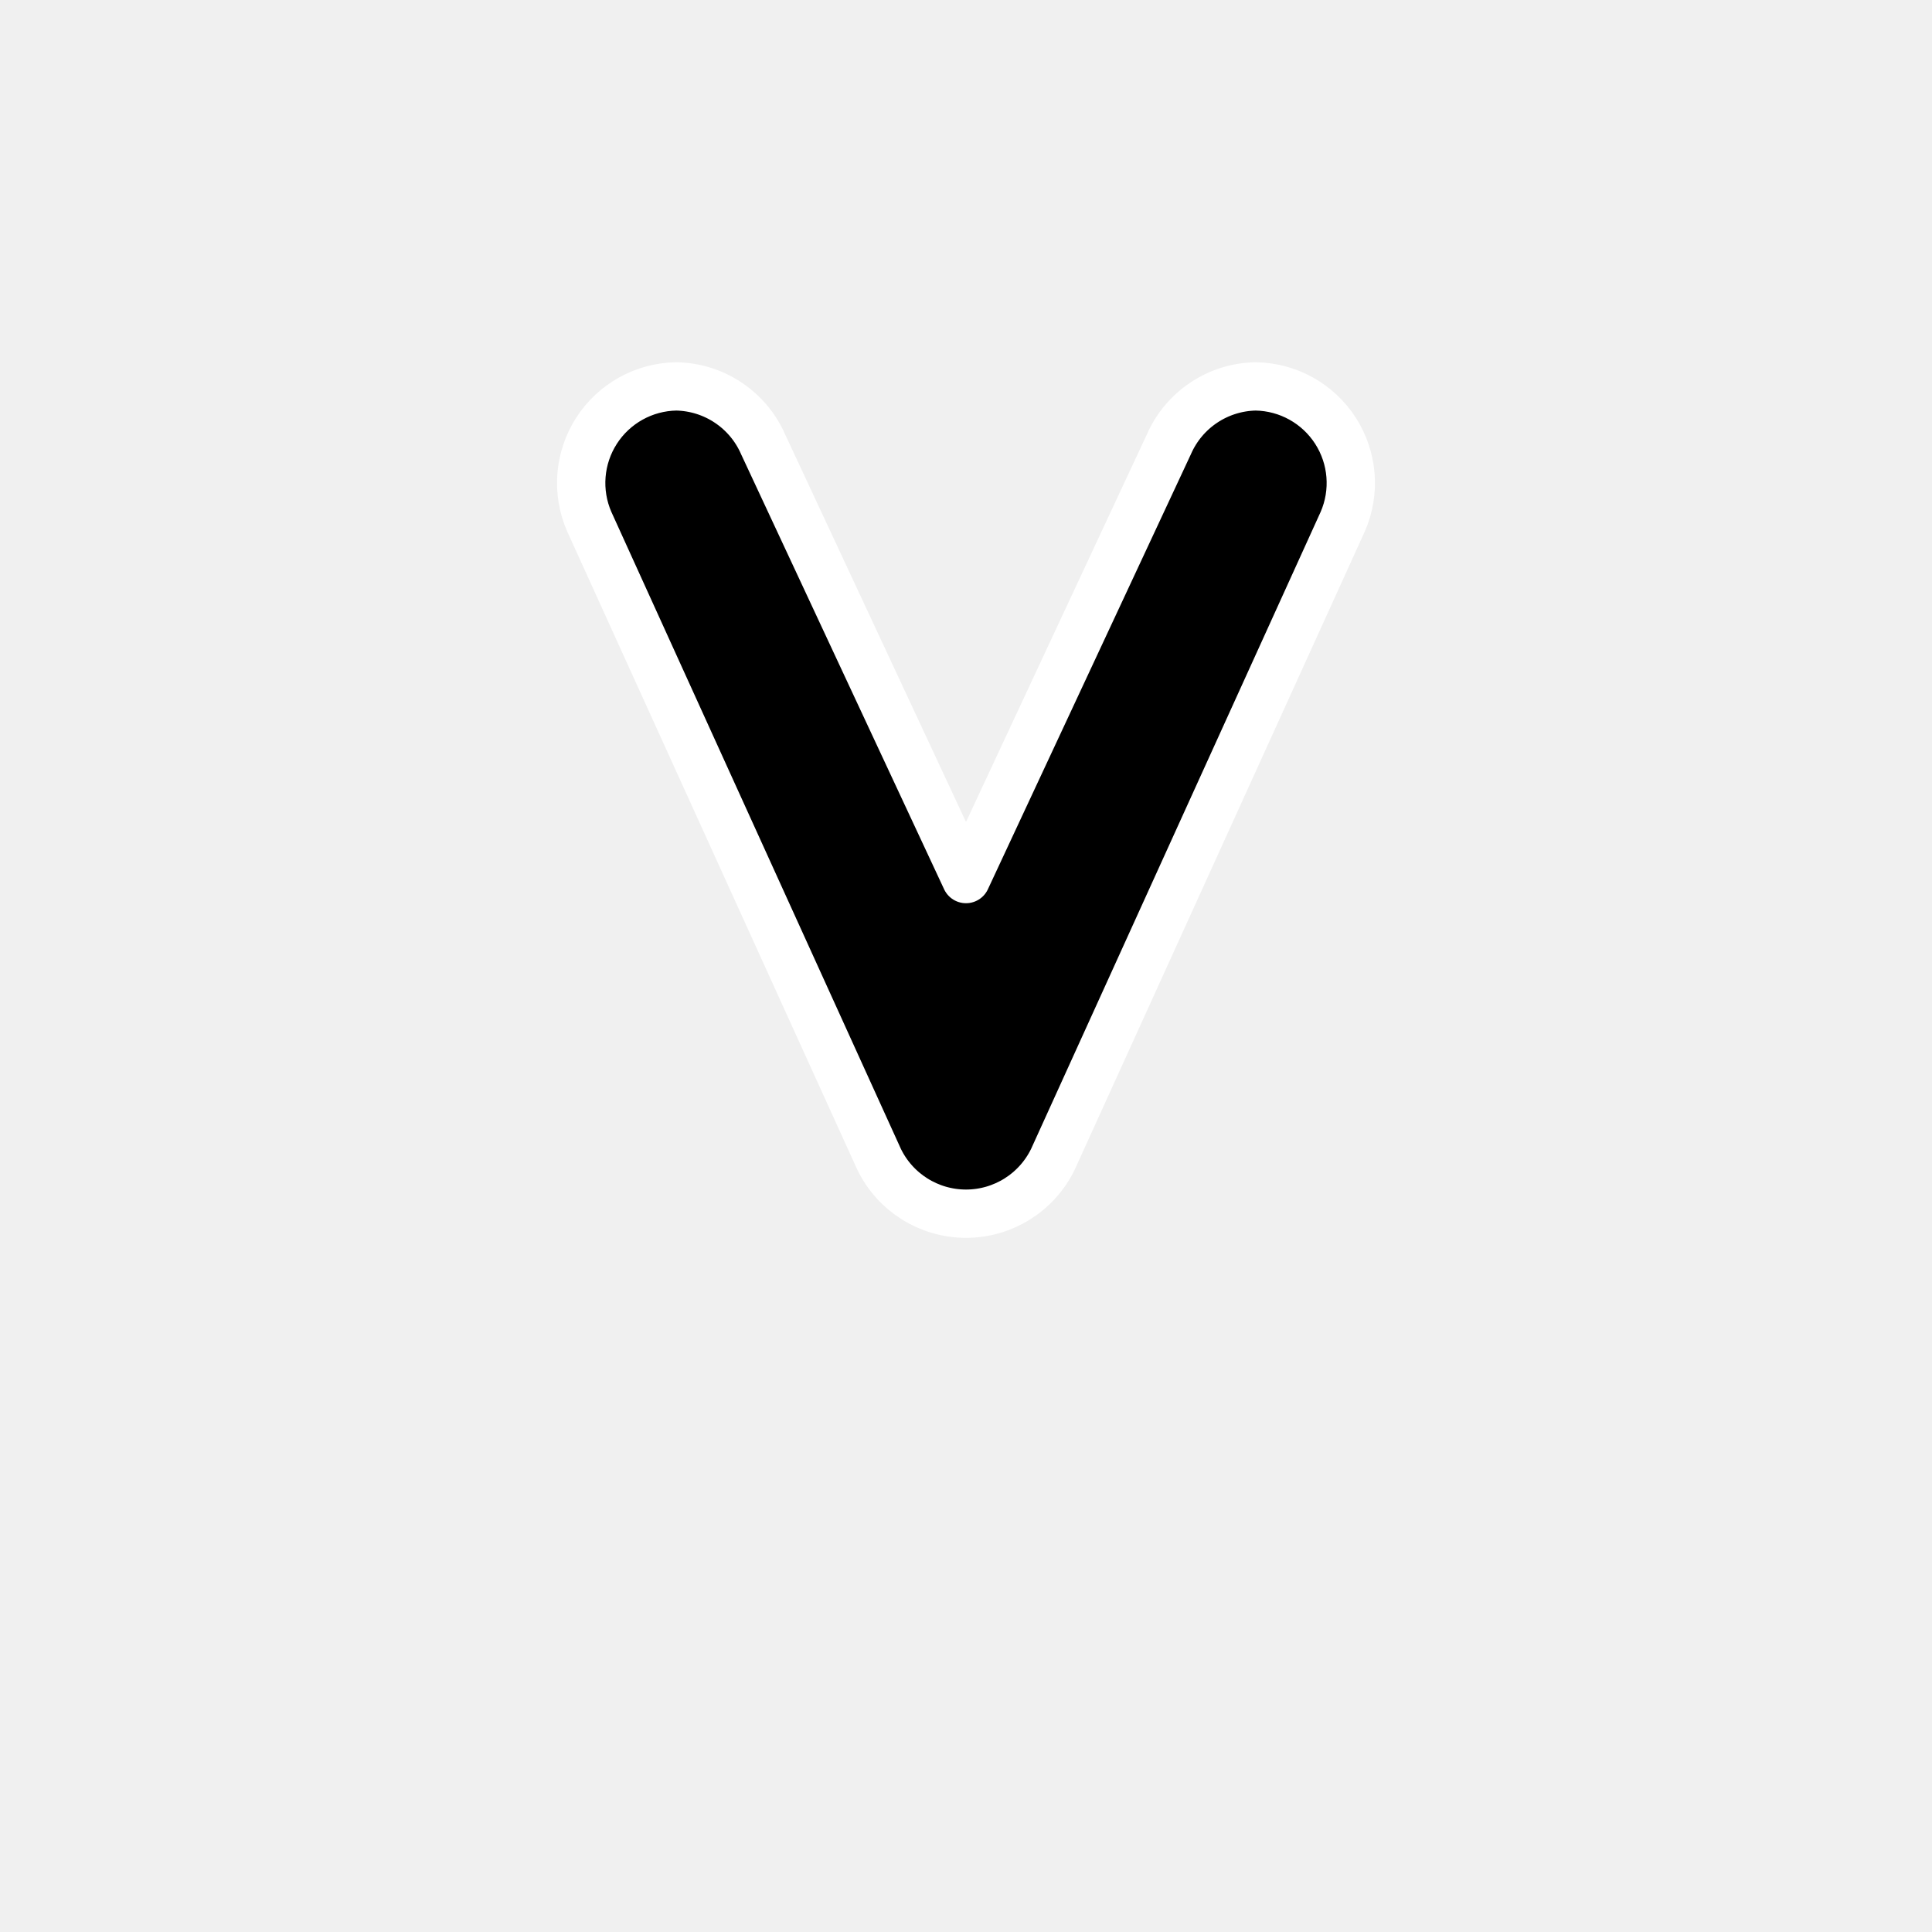
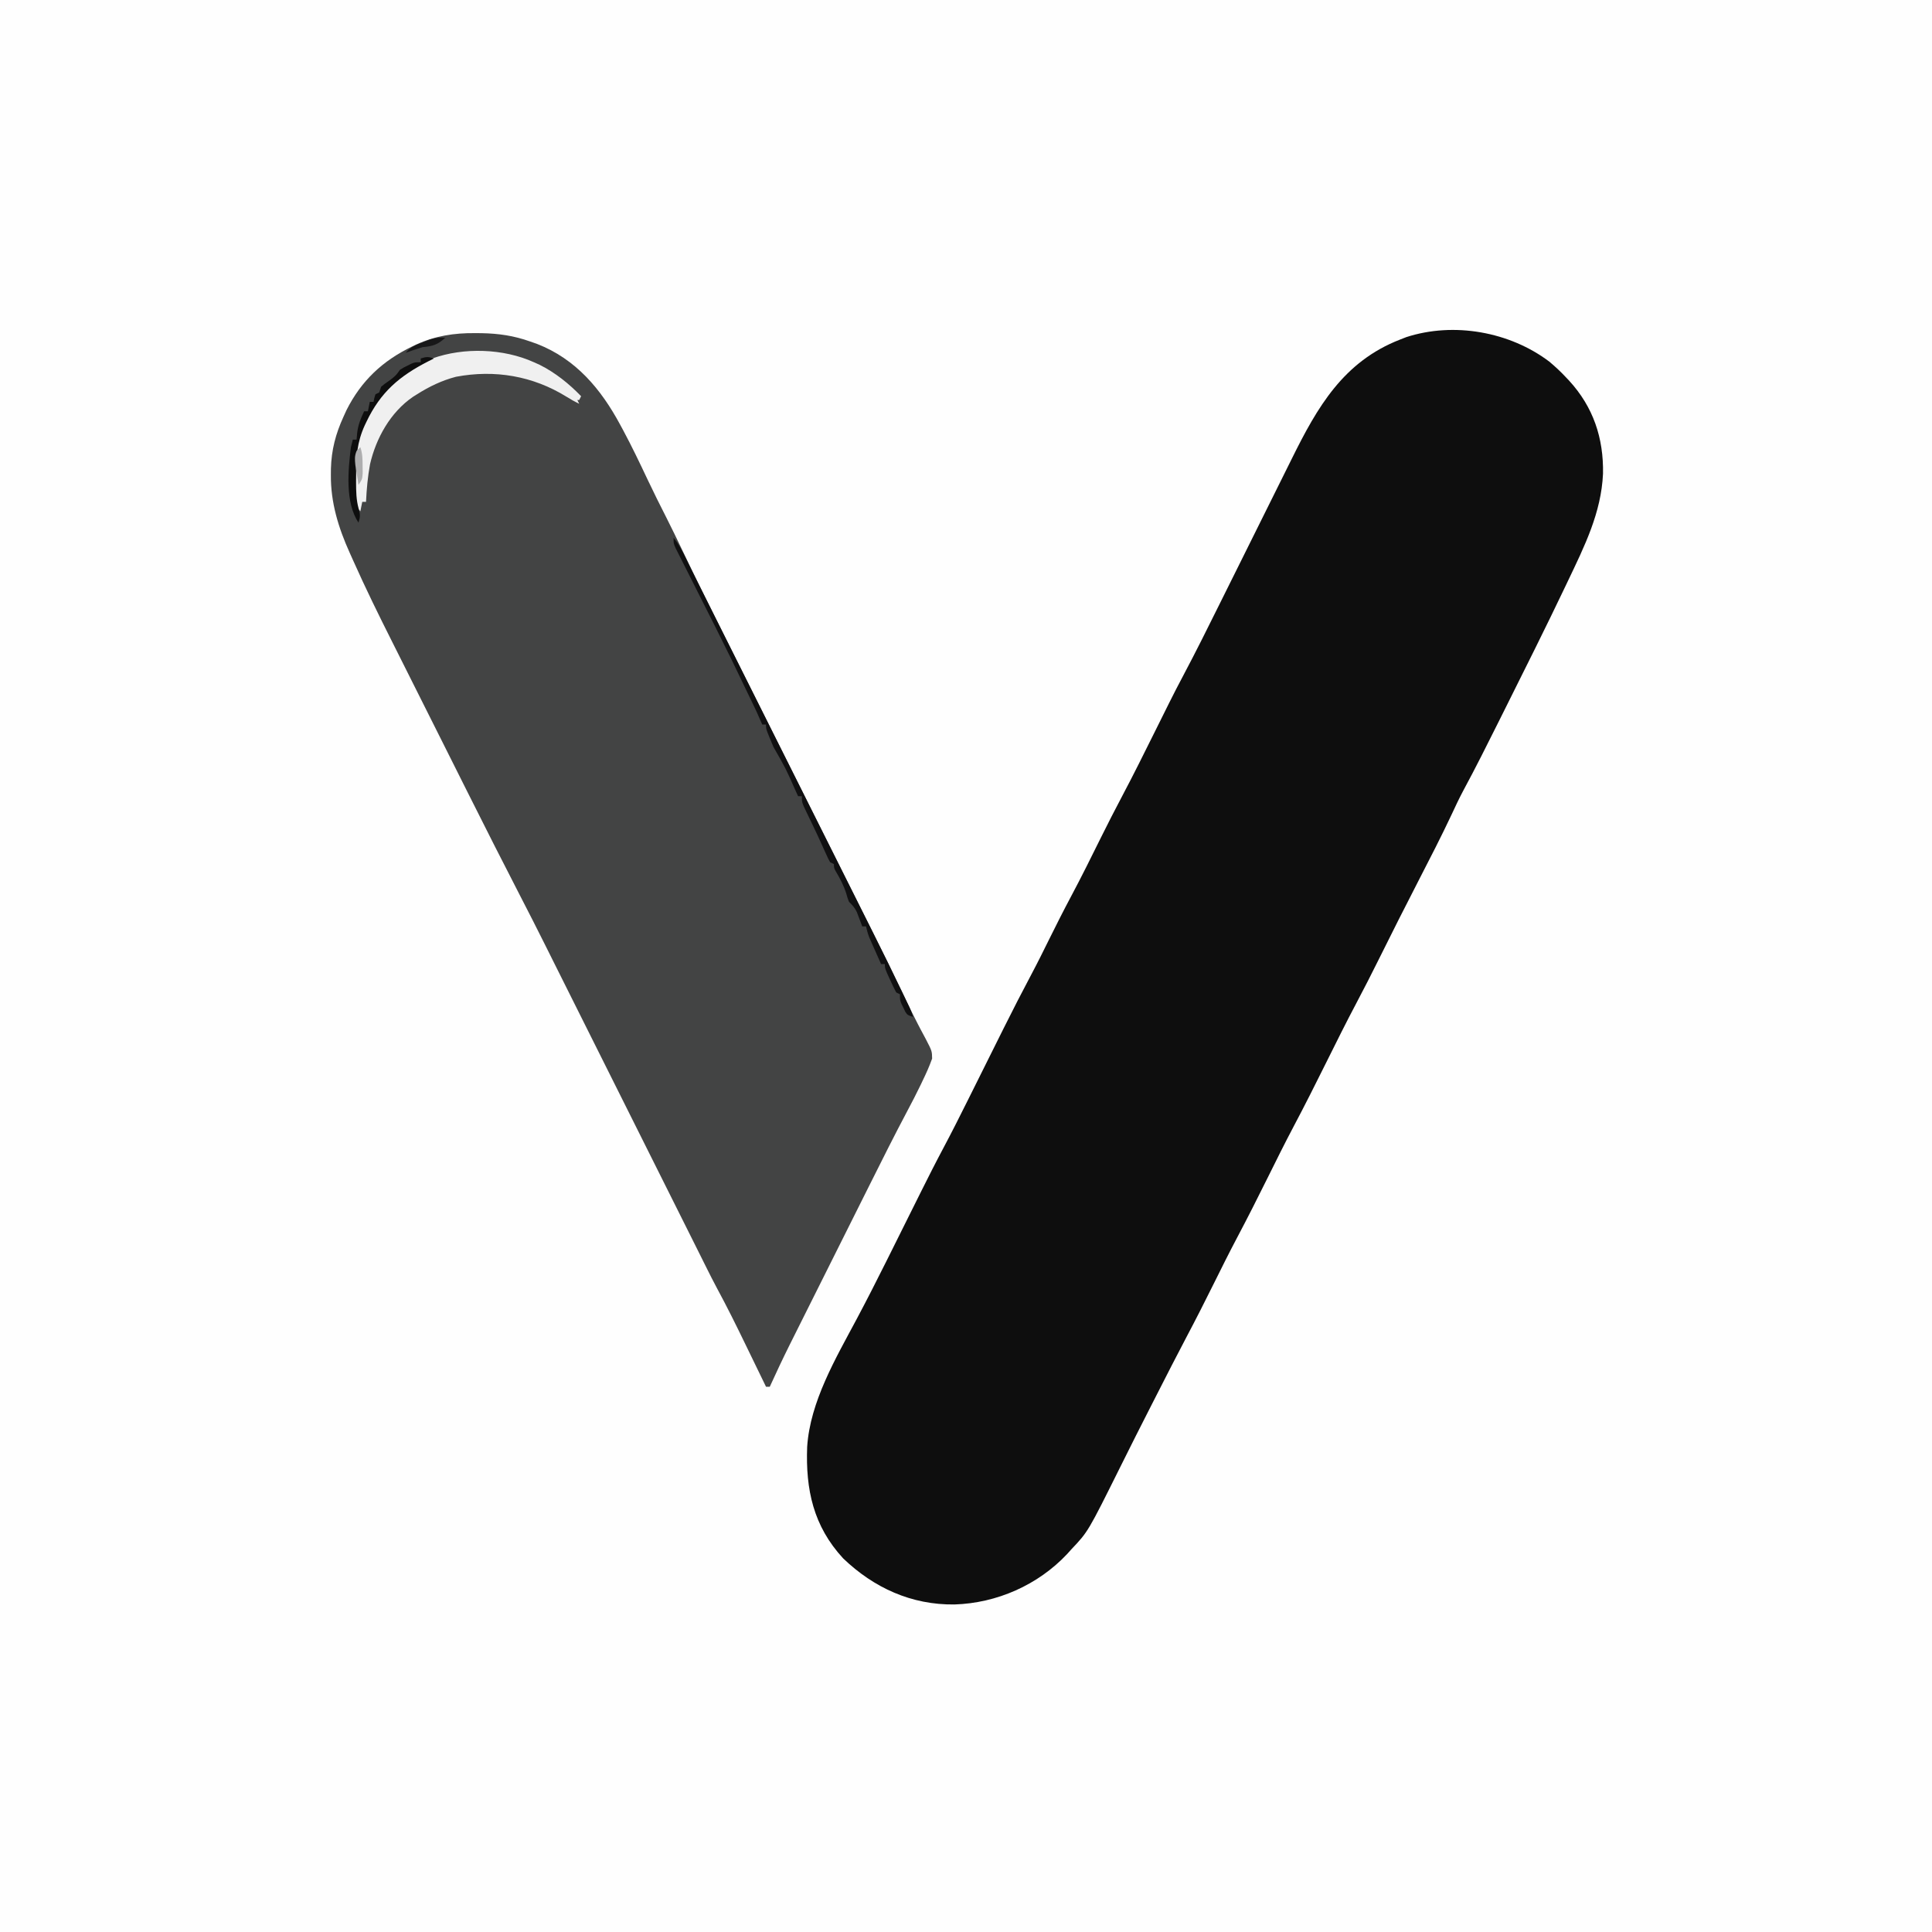
- <svg xmlns="http://www.w3.org/2000/svg" viewBox="0 0 200 200">
-   <rect width="200" height="200" fill="none" />
-   <path d="M70 40a10 10 0 0 1 9 6l21 45 21-45a10 10 0 0 1 9-6h0a10 10 0 0 1 9 14l-30 66a10 10 0 0 1-18 0l-30-66a10 10 0 0 1 9-14z" fill="black" stroke="white" stroke-width="5" stroke-linejoin="round" />
+ <svg xmlns="http://www.w3.org/2000/svg" version="1.1" width="1024" height="1024" viewBox="0 0 1024 1024">
+   <path d="M0 0 C337.92 0 675.84 0 1024 0 C1024 337.92 1024 675.84 1024 1024 C686.08 1024 348.16 1024 0 1024 C0 686.08 0 348.16 0 0 Z " fill="#FEFEFE" transform="translate(0,0)" />
+   <path d="M0 0 C3.114 2.613 6.047 5.329 8.812 8.312 C9.355 8.885 9.898 9.457 10.457 10.047 C23.299 24.036 28.794 40.533 28.442 59.367 C27.522 80.088 18.596 97.881 9.812 116.312 C9.488 116.994 9.164 117.676 8.83 118.378 C-1.779 140.662 -12.847 162.725 -23.872 184.804 C-24.864 186.791 -25.856 188.778 -26.847 190.766 C-32.971 203.036 -39.098 215.295 -45.618 227.361 C-47.877 231.61 -49.914 235.948 -51.938 240.312 C-57.353 251.805 -63.156 263.086 -68.977 274.377 C-76.291 288.564 -83.478 302.811 -90.568 317.112 C-94.307 324.64 -98.117 332.12 -102.055 339.547 C-107.617 350.044 -112.906 360.672 -118.188 371.312 C-123.838 382.697 -129.533 394.044 -135.489 405.272 C-140.214 414.206 -144.697 423.259 -149.188 432.312 C-154.52 443.065 -159.919 453.769 -165.54 464.375 C-169.724 472.288 -173.716 480.291 -177.688 488.312 C-182.422 497.876 -187.247 507.378 -192.238 516.811 C-197.594 526.946 -202.792 537.163 -208 547.375 C-209.068 549.467 -210.136 551.558 -211.204 553.65 C-216.671 564.365 -222.096 575.097 -227.438 585.875 C-244.482 620.124 -244.482 620.124 -253.188 629.312 C-254.005 630.219 -254.822 631.125 -255.664 632.059 C-271.088 648.439 -292.898 658.017 -315.296 658.713 C-338.007 659.003 -357.971 649.951 -374.301 634.285 C-390.13 617.122 -394.22 597.8 -393.374 575.24 C-391.847 551.265 -378.194 528.201 -367.157 507.497 C-361.732 497.303 -356.499 487.019 -351.344 476.688 C-350.821 475.639 -350.821 475.639 -350.287 474.57 C-347.751 469.485 -345.219 464.399 -342.688 459.312 C-339.805 453.52 -336.92 447.727 -334.031 441.938 C-333.681 441.235 -333.331 440.533 -332.97 439.809 C-329.131 432.122 -325.263 424.456 -321.219 416.875 C-316.703 408.409 -312.408 399.835 -308.125 391.25 C-307.764 390.527 -307.404 389.804 -307.032 389.06 C-304.414 383.812 -301.801 378.563 -299.188 373.312 C-296.211 367.332 -293.233 361.352 -290.25 355.375 C-289.892 354.658 -289.534 353.94 -289.165 353.201 C-284.311 343.478 -279.359 333.817 -274.254 324.223 C-271.114 318.312 -268.154 312.312 -265.188 306.312 C-261.337 298.557 -257.454 290.826 -253.375 283.188 C-247.904 272.935 -242.761 262.517 -237.602 252.105 C-233.961 244.77 -230.244 237.484 -226.406 230.25 C-220.464 219.039 -214.832 207.676 -209.188 196.312 C-207.148 192.207 -205.106 188.103 -203.062 184 C-202.4 182.662 -202.4 182.662 -201.723 181.296 C-199.197 176.226 -196.604 171.198 -193.946 166.197 C-187.313 153.701 -181.022 141.039 -174.738 128.366 C-172.701 124.259 -170.659 120.155 -168.616 116.052 C-167.91 114.633 -167.204 113.215 -166.498 111.797 C-166.145 111.088 -165.792 110.379 -165.429 109.648 C-160.691 100.13 -155.956 90.609 -151.234 81.083 C-148.022 74.605 -144.804 68.131 -141.577 61.661 C-139.879 58.257 -138.185 54.851 -136.501 51.441 C-122.92 23.961 -109.121 -0.01 -79.188 -11.688 C-78.074 -12.123 -76.96 -12.559 -75.812 -13.008 C-50.654 -21.184 -20.977 -15.88 0 0 Z " fill="#0E0E0E" transform="translate(821.1875,191.6875)" />
+   <path d="M0 0 C1.136 0.008 2.272 0.015 3.442 0.023 C12.622 0.202 20.586 1.361 29.25 4.438 C30.457 4.862 31.663 5.286 32.906 5.723 C53.502 13.759 66.799 29.643 77 48.625 C77.512 49.571 78.025 50.518 78.553 51.493 C83.141 60.059 87.33 68.796 91.469 77.586 C94.717 84.469 98.134 91.265 101.576 98.052 C104.431 103.71 107.195 109.403 109.916 115.126 C115.732 127.353 121.71 139.491 127.779 151.594 C128.778 153.589 129.777 155.585 130.775 157.581 C132.899 161.827 135.025 166.072 137.152 170.317 C140.527 177.053 143.899 183.791 147.27 190.529 C152.006 199.994 156.744 209.458 161.482 218.922 C161.781 219.519 162.08 220.116 162.388 220.731 C164.508 224.967 166.629 229.202 168.75 233.438 C171.173 238.276 173.595 243.115 176.018 247.953 C176.317 248.549 176.615 249.146 176.923 249.76 C181.934 259.769 186.944 269.778 191.952 279.788 C195.291 286.462 198.633 293.135 201.976 299.807 C204.068 303.984 206.158 308.161 208.248 312.338 C209.203 314.248 210.16 316.157 211.117 318.066 C216.717 329.235 222.209 340.447 227.566 351.735 C229.89 356.628 232.258 361.483 234.766 366.285 C235.231 367.177 235.696 368.068 236.176 368.986 C237.096 370.733 238.027 372.475 238.965 374.213 C242.237 380.538 242.237 380.538 242.293 384.516 C240.865 388.515 239.174 392.31 237.312 396.125 C236.972 396.845 236.631 397.565 236.279 398.307 C234.011 403.028 231.606 407.67 229.146 412.294 C222.321 425.143 215.819 438.152 209.318 451.167 C207.683 454.44 206.046 457.711 204.41 460.982 C201.669 466.463 198.929 471.944 196.19 477.426 C193.042 483.728 189.892 490.028 186.739 496.327 C184.008 501.785 181.278 507.244 178.55 512.703 C176.931 515.943 175.311 519.182 173.69 522.42 C171.885 526.028 170.082 529.638 168.28 533.248 C167.495 534.816 167.495 534.816 166.693 536.416 C163.065 543.692 159.621 551.039 156.25 558.438 C155.59 558.438 154.93 558.438 154.25 558.438 C153.686 557.274 153.122 556.111 152.541 554.912 C150.412 550.521 148.279 546.133 146.145 541.744 C145.228 539.859 144.313 537.973 143.398 536.086 C138.547 526.078 133.635 516.134 128.337 506.355 C126.323 502.603 124.406 498.808 122.512 494.994 C121.805 493.576 121.098 492.157 120.391 490.739 C120.035 490.022 119.678 489.306 119.311 488.568 C117.659 485.251 116.001 481.937 114.343 478.623 C113.672 477.281 113.001 475.939 112.33 474.598 C111.987 473.912 111.645 473.227 111.291 472.52 C45.17 340.277 45.17 340.277 44.154 338.246 C43.493 336.924 42.833 335.603 42.171 334.282 C40.535 331.01 38.9 327.737 37.27 324.461 C32.889 315.665 28.427 306.914 23.916 298.183 C14.635 280.213 5.515 262.164 -3.547 244.082 C-4.304 242.572 -5.061 241.063 -5.818 239.553 C-9.371 232.464 -12.923 225.375 -16.473 218.284 C-20.494 210.251 -24.522 202.221 -28.556 194.194 C-31.731 187.875 -34.899 181.552 -38.063 175.228 C-39.929 171.499 -41.796 167.772 -43.671 164.049 C-50.924 149.636 -58.042 135.173 -64.603 120.43 C-65.197 119.095 -65.795 117.763 -66.397 116.432 C-72.37 103.19 -76.537 89.738 -76.375 75.062 C-76.367 73.997 -76.36 72.932 -76.352 71.835 C-76.077 61.91 -73.852 53.431 -69.75 44.438 C-69.209 43.248 -68.667 42.058 -68.109 40.832 C-60.255 25.178 -48.874 14.593 -33.25 7.062 C-32.255 6.58 -32.255 6.58 -31.24 6.087 C-21.132 1.471 -11.05 -0.104 0 0 Z " fill="#434444" transform="translate(251.75,176.5625)" />
+   <path d="M0 0 C2.761 3.379 4.645 7.066 6.545 10.966 C7.26 12.415 7.976 13.865 8.692 15.314 C9.068 16.08 9.445 16.845 9.833 17.634 C11.816 21.654 13.828 25.659 15.836 29.666 C16.715 31.422 17.594 33.179 18.473 34.935 C18.928 35.845 19.384 36.755 19.853 37.692 C30.189 58.347 40.523 79.002 50.855 99.659 C52.381 102.71 53.907 105.76 55.433 108.811 C55.736 109.418 56.04 110.025 56.353 110.65 C61.265 120.47 66.178 130.289 71.092 140.107 C76.167 150.247 81.239 160.387 86.311 170.528 C89.147 176.198 91.983 181.868 94.821 187.537 C97.495 192.877 100.166 198.218 102.836 203.56 C103.807 205.5 104.778 207.44 105.749 209.38 C110.952 219.764 116.082 230.18 121.104 240.653 C121.579 241.642 122.055 242.631 122.544 243.651 C122.982 244.568 123.42 245.485 123.871 246.43 C124.259 247.241 124.647 248.053 125.046 248.889 C126 251 126 251 127 254 C124 253 124 253 122.832 251.258 C122.496 250.554 122.159 249.85 121.812 249.125 C121.468 248.426 121.124 247.728 120.77 247.008 C120 245 120 245 120 242 C119.34 241.67 118.68 241.34 118 241 C116.891 238.888 115.86 236.735 114.875 234.562 C114.067 232.801 114.067 232.801 113.242 231.004 C112 228 112 228 112 226 C111.34 226 110.68 226 110 226 C108.85 223.418 107.705 220.835 106.562 218.25 C106.237 217.52 105.912 216.791 105.576 216.039 C105.264 215.33 104.951 214.621 104.629 213.891 C104.341 213.241 104.053 212.592 103.756 211.923 C102.988 209.969 102.464 208.045 102 206 C101.34 206 100.68 206 100 206 C99.746 205.313 99.492 204.626 99.23 203.918 C98.886 203.017 98.542 202.116 98.188 201.188 C97.851 200.294 97.515 199.401 97.168 198.48 C96.016 196.033 94.887 194.867 93 193 C92.227 191.055 92.227 191.055 91.625 188.875 C90.282 184.487 88.338 180.777 85.988 176.848 C85 175 85 175 85 173 C84.34 172.67 83.68 172.34 83 172 C82.008 170.23 82.008 170.23 81 168 C80.501 166.911 80.501 166.911 79.992 165.801 C79.624 164.98 79.255 164.159 78.875 163.312 C77.257 159.722 75.601 156.154 73.895 152.605 C73.531 151.845 73.167 151.085 72.792 150.302 C72.063 148.782 71.33 147.266 70.591 145.751 C68 140.334 68 140.334 68 137 C67.34 137 66.68 137 66 137 C65.625 136.178 65.25 135.355 64.863 134.508 C59.541 122.427 59.541 122.427 53 111 C52.257 109.327 51.551 107.638 50.875 105.938 C50.522 105.06 50.169 104.182 49.805 103.277 C49 101 49 101 49 99 C48.34 99 47.68 99 47 99 C46.734 98.397 46.469 97.793 46.195 97.172 C45.842 96.373 45.489 95.573 45.125 94.75 C44.777 93.961 44.429 93.172 44.07 92.359 C43.425 90.936 42.76 89.521 42.061 88.123 C40.994 85.987 39.968 83.836 38.95 81.677 C33.559 70.291 28.028 58.985 22.363 47.734 C22.036 47.083 21.708 46.432 21.37 45.761 C18.324 39.704 15.273 33.648 12.213 27.598 C10.516 24.241 8.825 20.881 7.137 17.52 C6.5 16.254 5.861 14.989 5.22 13.726 C4.334 11.981 3.457 10.232 2.579 8.483 C2.08 7.494 1.58 6.504 1.065 5.484 C0 3 0 3 0 0 Z " fill="#101011" transform="translate(357,285)" />
+   <path d="M0 0 C0.995 0.446 1.99 0.892 3.016 1.352 C11.259 5.473 18.609 11.378 25 18 C24.67 18.66 24.34 19.32 24 20 C23.67 20 23.34 20 23 20 C23.495 20.99 23.495 20.99 24 22 C21.613 20.876 19.419 19.636 17.18 18.23 C-0.548 7.271 -20.673 3.798 -41.32 7.699 C-48.797 9.647 -55.486 12.878 -62 17 C-62.718 17.451 -63.436 17.902 -64.176 18.367 C-76.067 26.541 -83.686 40.212 -86.875 54.062 C-88.095 60.67 -88.677 67.293 -89 74 C-89.66 74 -90.32 74 -91 74 C-91.33 75.65 -91.66 77.3 -92 79 C-96.628 74.372 -95.278 66.678 -95.312 60.562 C-95.312 50.958 -95.158 42.796 -91 34 C-90.721 33.397 -90.442 32.793 -90.154 32.171 C-82.315 15.498 -71.086 4.737 -53.875 -2 C-37.165 -8.001 -16.198 -7.324 0 0 Z " fill="#F0F0F0" transform="translate(283,192)" />
+   <path d="M0 0 C-0.967 0.485 -1.934 0.969 -2.93 1.469 C-18.329 9.331 -28.286 17.828 -35.812 33.625 C-36.103 34.234 -36.393 34.843 -36.692 35.471 C-40.781 44.455 -41.316 52.263 -41.25 62 C-41.258 63.137 -41.265 64.274 -41.273 65.445 C-41.262 70.312 -41.218 74.851 -39.922 79.562 C-39.022 82.919 -39.021 83.866 -40 87 C-47.143 76.285 -45.526 59.19 -44 47 C-43.688 45.661 -43.361 44.326 -43 43 C-42.34 43 -41.68 43 -41 43 C-40.845 41.237 -40.845 41.237 -40.688 39.438 C-40.171 35.175 -38.849 31.859 -37 28 C-36.34 28 -35.68 28 -35 28 C-34.67 26.35 -34.34 24.7 -34 23 C-33.34 23 -32.68 23 -32 23 C-31.876 22.361 -31.753 21.721 -31.625 21.062 C-31.419 20.382 -31.212 19.701 -31 19 C-30.34 18.67 -29.68 18.34 -29 18 C-28.67 17.01 -28.34 16.02 -28 15 C-26.223 13.5 -26.223 13.5 -24.062 12 C-21.273 10.056 -19.932 8.898 -18 6 C-16.16 4.832 -16.16 4.832 -14.062 3.812 C-13.373 3.468 -12.683 3.124 -11.973 2.77 C-10 2 -10 2 -7 2 C-7 1.34 -7 0.68 -7 0 C-3.99 -0.934 -3.133 -1.044 0 0 Z " fill="#0E0E0E" transform="translate(230,190)" />
+   <path d="M0 0 C-3.924 3.686 -6.684 4.525 -12 5 C-15.039 5.892 -18.021 6.926 -21 8 C-18.387 4.841 -15.406 3.753 -11.625 2.312 C-10.504 1.876 -9.382 1.439 -8.227 0.988 C-5.25 0.077 -3.079 -0.213 0 0 Z " fill="#171718" transform="translate(236,179)" />
+   <path d="M0 0 C1.163 3.49 1.168 6.323 1.188 10 C1.202 11.238 1.216 12.475 1.23 13.75 C1 17 1 17 -1 20 C-1.364 17.752 -1.716 15.501 -2.062 13.25 C-2.26 11.997 -2.457 10.744 -2.66 9.453 C-2.952 6.483 -3.111 4.718 -2 2 C-1.34 1.34 -0.68 0.68 0 0 Z " fill="#AEAEAF" transform="translate(191,237)" />
</svg>
